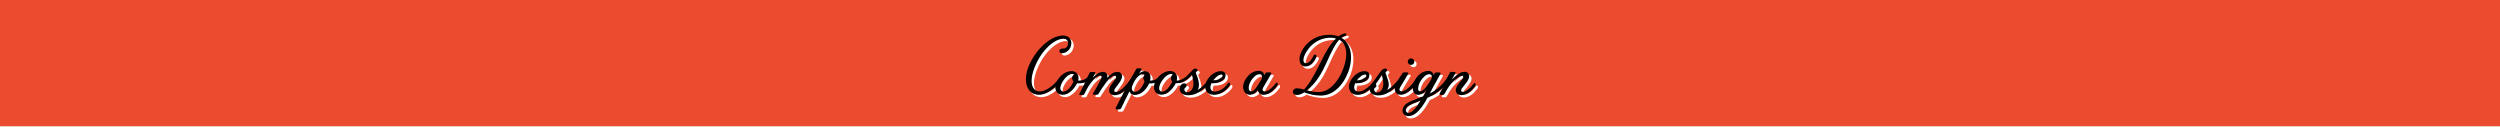
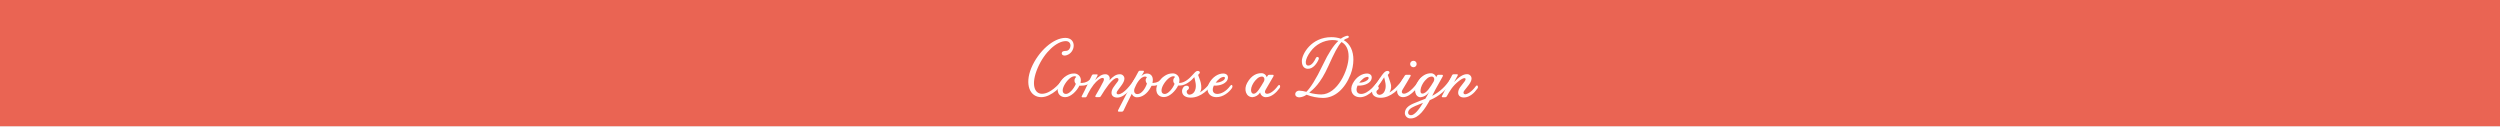
<svg xmlns="http://www.w3.org/2000/svg" viewBox="0 0 1061.13 53.58">
  <defs>
    <style>
      .cls-1 {
-         fill: #eb4b2e;
+         fill: #ea6453;
      }

      .cls-2 {
        fill: #fff;
      }
    </style>
  </defs>
  <g id="Layer_2" data-name="Layer 2">
    <g id="Layer_4" data-name="Layer 4">
      <rect class="cls-1" width="1061.13" height="53.58" />
      <g>
        <path class="cls-2" d="M452.36,17.45c-3.74,0-9,4.57-11.92,11.41S439,39.8,442.25,39.8c3.49,0,6.95-3.67,9.18-6.44.47-.54.68-.5.86-.18s.11.72-.22,1.22c-1.08,1.73-5.69,6.84-10.08,6.84-4.93,0-7.09-5.44-4.28-12.31,3.1-7.38,9.54-12.85,14.47-12.85s4.39,6.26.47,7.38c-1.48.43-2.2-.36-1.94-1.12s1.12-.68,1.91-.76C454.7,21.41,455.28,17.45,452.36,17.45Z" />
        <path class="cls-2" d="M458.16,36.34c-1.12,2.34-3.74,4.9-6,4.9-3,0-4.1-2.92-2.52-5.83s4.18-4.21,6-4.21a2.82,2.82,0,0,1,3.13,3.06,5,5,0,0,1-.14.94,4.34,4.34,0,0,0,.72,0,5.16,5.16,0,0,0,3.82-2c.32-.4.61-.43.79-.14a1.24,1.24,0,0,1-.29,1.29,5.89,5.89,0,0,1-4.64,2C458.77,36.42,458.48,36.38,458.16,36.34Zm-1.51-.76-.22-.25a1.75,1.75,0,0,1-.36-1.15,1.78,1.78,0,0,1,.76-1.51.78.78,0,0,0-.72-.32c-1.87,0-4.14,2.84-4.82,4.82-.5,1.48-.18,2.7,1.19,2.7S455.82,37.71,456.65,35.59Z" />
        <path class="cls-2" d="M464.82,34c1.51-1.58,2.88-2.48,4.21-2.48a1.78,1.78,0,0,1,2,1.76,2.24,2.24,0,0,1-.14.83c1.55-1.73,2.92-2.59,4.28-2.59a1.86,1.86,0,0,1,2.09,1.87c0,1.62-1.84,3.56-2.84,5-.83,1.08-.4,1.62.14,1.66,2.41,0,5.62-4.28,7.09-6.62.4-.58.72-.47.86-.18s.11.72-.22,1.26c-1,1.69-4.54,6.91-8.06,6.91-1.58,0-2.45-.83-2.45-2,0-1.66,1.19-2.84,2.63-4.82.61-.79.32-1.48-.32-1.48-1,0-2.16,1.12-3.46,2.7a51.27,51.27,0,0,0-3.38,5,.74.74,0,0,1-.76.4h-1.19c-.43,0-.5-.25-.25-.72,1.73-2.92,2.16-3.74,3.28-5.94.43-.83.29-1.48-.36-1.48-1,0-2.41,1.19-3.74,2.81a22.85,22.85,0,0,0-2.38,3.78c-.25.54-.4.83-.58,1.22a.71.71,0,0,1-.76.43h-1c-.43,0-.54-.25-.25-.72,1.4-2.52,2.74-5.76,4.17-8.6a.76.76,0,0,1,.76-.43h1.4c.4,0,.4.29.11.79Z" />
        <path class="cls-2" d="M488.76,36.42l-.25.5c-1.62,3.09-3.92,4.36-5.76,4.36a2.18,2.18,0,0,1-2.34-1.51c-1.69,3.28-2.52,5.08-3.49,7.09a.84.84,0,0,1-.79.54H474.9c-.43,0-.5-.32-.22-.83,1.91-3.67,2.52-4.82,4.86-9.43.76-1.48,3.46-6.34,3.64-6.7a.76.76,0,0,1,.76-.43h1.19c.43,0,.54.25.25.76l-.94,1.58a3.39,3.39,0,0,1,2.34-1.15c2.16,0,2.92,1.84,2.38,4h.4a5,5,0,0,0,3.78-2c.32-.4.61-.43.79-.11a1.15,1.15,0,0,1-.25,1.26,5.82,5.82,0,0,1-4.68,2.05Zm-7.16,1c-.47,1.19-.18,2.52,1.15,2.52,1.87,0,3.46-2.56,4.07-4.46a2.23,2.23,0,0,1-.54-1.3,1.84,1.84,0,0,1,.54-1.37,1,1,0,0,0-.76-.32C483.94,32.49,482.24,35.77,481.6,37.42Z" />
        <path class="cls-2" d="M506,32c1.08-1.22,1.58-1.76,2.12-1.87s1.19.11,1.15.68-.79.68-.68,1.15.79,1.87,1.08,3.17c.32,1.51.4,3.06-.4,4.1a14,14,0,0,0,3.06-2.48A21.32,21.32,0,0,0,515,33.39c.4-.61.68-.5.86-.22s.07.72-.25,1.26c-2.27,3.42-5.9,7-10.15,7-4,0-4.17-2.88-3.35-4.1a1.66,1.66,0,0,1,1.8-.94c1,.18.94,1.37.18,1.8s-.36,2,.83,2a2.65,2.65,0,0,0,2.3-1.8c.83-1.91,0-4.28-.29-5.65-1.12,1.4-3.74,3.56-6,3.56h-.86c-1.12,2.34-3.71,4.9-6,4.9-3.13,0-4.1-3-2.56-5.83,1.69-3.09,4.25-4.21,6-4.21a2.81,2.81,0,0,1,3.1,3.06,4.26,4.26,0,0,1-.14,1C502.83,35.23,504.85,33.28,506,32Zm-7.42,3.6a1.89,1.89,0,0,1-.58-1.4,1.78,1.78,0,0,1,.76-1.51.71.71,0,0,0-.68-.32c-2,0-4.32,3.1-4.86,4.86-.47,1.48-.18,2.66,1.19,2.66S497.72,37.68,498.55,35.59Z" />
        <path class="cls-2" d="M522.17,36.45c.43-.54.72-.47.86-.18s.14.76-.22,1.26c-1.15,1.62-3.6,3.71-6.48,3.71-3.38,0-4.68-3-3.17-5.83s4-4.21,6-4.21c1.3,0,2,.72,2.05,1.48a2.66,2.66,0,0,1-.76,2c-1.44,1.51-3.85,1.73-5.26,1.66a4,4,0,0,0-.32.9c-.32,1.26,0,2.63,1.84,2.63C518.39,39.84,520.48,38.76,522.17,36.45ZM516,35.08A5.59,5.59,0,0,0,519.43,34c.72-.65.61-1.37,0-1.37a3.3,3.3,0,0,0-2,.94A8.39,8.39,0,0,0,516,35.08Z" />
        <path class="cls-2" d="M537.65,32.78l.4-.61a.8.8,0,0,1,.76-.43h1.4c.4,0,.5.25.25.76s-2.37,4.07-3.28,5.62c-.65,1.15,0,1.69.61,1.69,1.15,0,2.88-1,4.61-3.35.43-.54.68-.47.86-.18a1.16,1.16,0,0,1-.25,1.26c-1.15,1.62-3.28,3.71-5.69,3.71a2.42,2.42,0,0,1-2.45-2,4.3,4.3,0,0,1-3.2,2c-2.81,0-3.89-3.28-2.3-6.08,1.87-3.38,4.25-4.1,5.9-4.1A2.26,2.26,0,0,1,537.65,32.78Zm-1.22,1.87c.58-1.15.11-2.16-.83-2.16a3.14,3.14,0,0,0-2.12,1,8,8,0,0,0-2.34,3.71c-.32,1.26-.07,2.59,1,2.59C533.54,39.8,535.09,36.88,536.42,34.65Z" />
        <path class="cls-2" d="M554.56,40.2a5.82,5.82,0,0,1-3,1.12c-2.56,0-2.23-2.84-.07-2.84a12.32,12.32,0,0,1,3,.5c1.73-1.76,3.92-5,7.09-11.63,2.27-4.79,4.43-8.1,6.51-10a8.59,8.59,0,0,0-2.63-.36,11.85,11.85,0,0,0-9.21,4.9c-2.48,3.31-2.52,5.94-.94,5.94s2.74-2.16,3.17-3.13,1.66-.5,1.22.5c-.72,1.76-2.41,4.07-4.57,4-1.22,0-2.56-.79-2.56-3.28,0-2.84,3.89-10.15,12.56-10.15a12.21,12.21,0,0,1,4,.65,6.78,6.78,0,0,1,2.52-1.22c1-.22,1.15.76.32,1a5,5,0,0,0-1.62.83c2.81,1.62,4.1,4.72,4.1,8.28a17.79,17.79,0,0,1-1.19,6.26c-2.38,6.12-6.66,10-11.7,10A20,20,0,0,1,554.56,40.2ZM572.42,24c0-3.06-1.08-5.11-3-6.16-1.62,1.69-3.13,4.75-5.62,10.26-3.38,7.49-6.3,9.72-8.1,11.23a19.29,19.29,0,0,0,5.08.76C567.67,40.09,572.42,29.72,572.42,24Z" />
        <path class="cls-2" d="M574.19,35.41c1.51-2.84,4-4.21,6-4.21,1.3,0,2,.72,2.05,1.48a2.66,2.66,0,0,1-.76,2c-1.44,1.51-3.85,1.73-5.29,1.66a8.89,8.89,0,0,0-.29.9c-.32,1.26,0,2.63,1.84,2.63,3,0,6.41-4.17,7.88-6.48.4-.58.68-.5.86-.18s.11.72-.25,1.22c-1,1.73-5,6.84-8.93,6.84C573.93,41.24,572.67,38.29,574.19,35.41Zm2.74-.32A5.6,5.6,0,0,0,580.41,34c.76-.65.61-1.37,0-1.37a3.14,3.14,0,0,0-2,.94A8.74,8.74,0,0,0,576.92,35.08Z" />
        <path class="cls-2" d="M582.94,37a41.21,41.21,0,0,0,3.56-5c1-1.33,1.51-1.76,2.12-1.87s1.19.11,1.15.68-.79.68-.68,1.15c0,0,.72,1.91,1.08,3.17a4.55,4.55,0,0,1-.4,4.1,14,14,0,0,0,3.06-2.48,19.5,19.5,0,0,0,2.74-3.35c.4-.61.68-.5.86-.22s.14.72-.18,1.26c-2.3,3.42-6,7.06-10.19,7.06S581.82,38.25,582.94,37Zm2.56,3.28a2.65,2.65,0,0,0,2.3-1.84c.83-1.91,0-4.25-.29-5.62-.61.94-1.62,2.45-2.59,3.78a1,1,0,0,1-.25,1.62C583.8,38.72,584.3,40.23,585.49,40.23Z" />
        <path class="cls-2" d="M596.22,32.17a.79.79,0,0,1,.76-.43h1.4c.43,0,.5.25.25.72-.43.83-2.37,4-3.35,5.65-.65,1.15,0,1.66.54,1.66,2.45,0,5.58-4.1,7.06-6.41.4-.58.68-.5.86-.18s.11.72-.25,1.22c-1,1.73-4.46,6.84-8,6.84-2.27,0-3.17-2.38-1.94-4.64C594.45,34.94,596.07,32.46,596.22,32.17Zm3.71-6.37a1.32,1.32,0,0,1,1.37,1.37,1.34,1.34,0,0,1-1.37,1.37,1.4,1.4,0,0,1-1.4-1.37A1.37,1.37,0,0,1,599.93,25.8Z" />
        <path class="cls-2" d="M606.94,42.39c-2.05,3.82-4.75,7.88-8.13,7.88a2.34,2.34,0,0,1-2.52-2.2c0-2.05,1.55-3.28,3.92-4.25,1.76-.76,3.31-1.3,4.79-1.91.54-.86,1.08-1.87,1.55-2.81A4.9,4.9,0,0,1,603,41.28c-2.37,0-3.13-3.24-1.55-6.08,1.87-3.38,4.25-4.1,5.9-4.1a2.24,2.24,0,0,1,2.23,1.69l.32-.61a.76.76,0,0,1,.76-.43h1.37c.43,0,.54.25.29.76l-3.13,5.62-1.3,2.56a19.43,19.43,0,0,0,7.78-7.31c.4-.58.68-.47.86-.18s.07.72-.25,1.26a19.44,19.44,0,0,1-9.29,8ZM604,43.65c-2.48,1-4.57,1.73-5.58,2.66-1.19,1.12-.9,2.59.5,2.59S602.23,46.64,604,43.65Zm4.54-9.11c.54-1.08.07-2.05-.86-2.05a3.14,3.14,0,0,0-2.12,1,8.23,8.23,0,0,0-2.41,3.71c-.36,1.37-.36,2.52.58,2.52C605.47,39.73,607.2,36.81,608.56,34.54Z" />
        <path class="cls-2" d="M613.39,41.28h-1c-.43,0-.54-.25-.25-.72,1.4-2.52,2.74-5.76,4.17-8.6a.76.76,0,0,1,.76-.43h1.4c.4,0,.4.29.11.79s-.86,1.55-1.4,2.52c1.91-2.09,3.85-3.35,5.33-3.35a1.86,1.86,0,0,1,2.09,1.87c0,1.62-1.91,3.56-3,5-.83,1.08-.25,1.66.29,1.66.86,0,2.77-1,4.46-3.35.43-.54.68-.5.86-.18a1,1,0,0,1-.22,1.22c-1.15,1.66-3.2,3.67-5.62,3.67-1.58,0-2.45-.83-2.45-2,0-1.8,1.3-2.84,2.74-4.82.61-.79.54-1.4-.11-1.4-1,0-3.82,2.16-5.47,4.46a31.92,31.92,0,0,0-2,3.28A.71.71,0,0,1,613.39,41.28Z" />
      </g>
-       <g>
-         <path d="M451.36,16.45c-3.74,0-9,4.57-11.92,11.41S438,38.8,441.25,38.8c3.49,0,6.95-3.67,9.18-6.44.47-.54.68-.5.86-.18s.11.72-.22,1.22c-1.08,1.73-5.69,6.84-10.08,6.84-4.93,0-7.09-5.44-4.28-12.31,3.1-7.38,9.54-12.85,14.47-12.85s4.39,6.26.47,7.38c-1.48.43-2.2-.36-1.94-1.12s1.12-.68,1.91-.76C453.7,20.41,454.28,16.45,451.36,16.45Z" />
-         <path d="M457.16,35.34c-1.12,2.34-3.74,4.9-6,4.9-3,0-4.1-2.92-2.52-5.83s4.18-4.21,6-4.21a2.82,2.82,0,0,1,3.13,3.06,5,5,0,0,1-.14.94,4.34,4.34,0,0,0,.72,0,5.16,5.16,0,0,0,3.82-2c.32-.4.61-.43.79-.14a1.24,1.24,0,0,1-.29,1.29,5.89,5.89,0,0,1-4.64,2C457.77,35.42,457.48,35.38,457.16,35.34Zm-1.51-.76-.22-.25a1.75,1.75,0,0,1-.36-1.15,1.78,1.78,0,0,1,.76-1.51.78.78,0,0,0-.72-.32c-1.87,0-4.14,2.84-4.82,4.82-.5,1.48-.18,2.7,1.19,2.7S454.82,36.71,455.65,34.59Z" />
-         <path d="M463.82,33c1.51-1.58,2.88-2.48,4.21-2.48a1.78,1.78,0,0,1,2,1.76,2.24,2.24,0,0,1-.14.83c1.55-1.73,2.92-2.59,4.28-2.59a1.86,1.86,0,0,1,2.09,1.87c0,1.62-1.84,3.56-2.84,5-.83,1.08-.4,1.62.14,1.66,2.41,0,5.62-4.28,7.09-6.62.4-.58.72-.47.86-.18s.11.72-.22,1.26c-1,1.69-4.54,6.91-8.06,6.91-1.58,0-2.45-.83-2.45-2,0-1.66,1.19-2.84,2.63-4.82.61-.79.32-1.48-.32-1.48-1,0-2.16,1.12-3.46,2.7a51.27,51.27,0,0,0-3.38,5,.74.74,0,0,1-.76.4h-1.19c-.43,0-.5-.25-.25-.72,1.73-2.92,2.16-3.74,3.28-5.94.43-.83.29-1.48-.36-1.48-1,0-2.41,1.19-3.74,2.81a22.85,22.85,0,0,0-2.38,3.78c-.25.54-.4.83-.58,1.22a.71.71,0,0,1-.76.43h-1c-.43,0-.54-.25-.25-.72,1.4-2.52,2.74-5.76,4.17-8.6a.76.76,0,0,1,.76-.43h1.4c.4,0,.4.29.11.79Z" />
-         <path d="M487.76,35.42l-.25.5c-1.62,3.09-3.92,4.36-5.76,4.36a2.18,2.18,0,0,1-2.34-1.51c-1.69,3.28-2.52,5.08-3.49,7.09a.84.84,0,0,1-.79.54H473.9c-.43,0-.5-.32-.22-.83,1.91-3.67,2.52-4.82,4.86-9.43.76-1.48,3.46-6.34,3.64-6.7a.76.76,0,0,1,.76-.43h1.19c.43,0,.54.25.25.76l-.94,1.58a3.39,3.39,0,0,1,2.34-1.15c2.16,0,2.92,1.84,2.38,4h.4a5,5,0,0,0,3.78-2c.32-.4.61-.43.79-.11a1.15,1.15,0,0,1-.25,1.26,5.82,5.82,0,0,1-4.68,2.05Zm-7.16,1c-.47,1.19-.18,2.52,1.15,2.52,1.87,0,3.46-2.56,4.07-4.46a2.23,2.23,0,0,1-.54-1.3,1.84,1.84,0,0,1,.54-1.37,1,1,0,0,0-.76-.32C482.94,31.49,481.24,34.77,480.6,36.42Z" />
-         <path d="M505,31c1.08-1.22,1.58-1.76,2.12-1.87s1.19.11,1.15.68-.79.68-.68,1.15.79,1.87,1.08,3.17c.32,1.51.4,3.06-.4,4.1a14,14,0,0,0,3.06-2.48A21.32,21.32,0,0,0,514,32.39c.4-.61.68-.5.86-.22s.07.72-.25,1.26c-2.27,3.42-5.9,7-10.15,7-4,0-4.17-2.88-3.35-4.1a1.66,1.66,0,0,1,1.8-.94c1,.18.94,1.37.18,1.8s-.36,2,.83,2a2.65,2.65,0,0,0,2.3-1.8c.83-1.91,0-4.28-.29-5.65-1.12,1.4-3.74,3.56-6,3.56h-.86c-1.12,2.34-3.71,4.9-6,4.9-3.13,0-4.1-3-2.56-5.83,1.69-3.09,4.25-4.21,6-4.21a2.81,2.81,0,0,1,3.1,3.06,4.26,4.26,0,0,1-.14,1C501.83,34.23,503.85,32.28,505,31Zm-7.42,3.6a1.89,1.89,0,0,1-.58-1.4,1.78,1.78,0,0,1,.76-1.51.71.71,0,0,0-.68-.32c-2,0-4.32,3.1-4.86,4.86-.47,1.48-.18,2.66,1.19,2.66S496.72,36.68,497.55,34.59Z" />
-         <path d="M521.17,35.45c.43-.54.72-.47.86-.18s.14.76-.22,1.26c-1.15,1.62-3.6,3.71-6.48,3.71-3.38,0-4.68-3-3.17-5.83s4-4.21,6-4.21c1.3,0,2,.72,2.05,1.48a2.66,2.66,0,0,1-.76,2c-1.44,1.51-3.85,1.73-5.26,1.66a4,4,0,0,0-.32.9c-.32,1.26,0,2.63,1.84,2.63C517.39,38.84,519.48,37.76,521.17,35.45ZM515,34.08A5.59,5.59,0,0,0,518.43,33c.72-.65.61-1.37,0-1.37a3.3,3.3,0,0,0-2,.94A8.39,8.39,0,0,0,515,34.08Z" />
-         <path d="M536.65,31.78l.4-.61a.8.8,0,0,1,.76-.43h1.4c.4,0,.5.25.25.76s-2.37,4.07-3.28,5.62c-.65,1.15,0,1.69.61,1.69,1.15,0,2.88-1,4.61-3.35.43-.54.68-.47.86-.18a1.16,1.16,0,0,1-.25,1.26c-1.15,1.62-3.28,3.71-5.69,3.71a2.42,2.42,0,0,1-2.45-2,4.3,4.3,0,0,1-3.2,2c-2.81,0-3.89-3.28-2.3-6.08,1.87-3.38,4.25-4.1,5.9-4.1A2.26,2.26,0,0,1,536.65,31.78Zm-1.22,1.87c.58-1.15.11-2.16-.83-2.16a3.14,3.14,0,0,0-2.12,1,8,8,0,0,0-2.34,3.71c-.32,1.26-.07,2.59,1,2.59C532.54,38.8,534.09,35.88,535.42,33.65Z" />
-         <path d="M553.56,39.2a5.82,5.82,0,0,1-3,1.12c-2.56,0-2.23-2.84-.07-2.84a12.32,12.32,0,0,1,3,.5c1.73-1.76,3.92-5,7.09-11.63,2.27-4.79,4.43-8.1,6.51-10a8.59,8.59,0,0,0-2.63-.36,11.85,11.85,0,0,0-9.21,4.9c-2.48,3.31-2.52,5.94-.94,5.94s2.74-2.16,3.17-3.13,1.66-.5,1.22.5c-.72,1.76-2.41,4.07-4.57,4-1.22,0-2.56-.79-2.56-3.28,0-2.84,3.89-10.15,12.56-10.15a12.21,12.21,0,0,1,4,.65,6.78,6.78,0,0,1,2.52-1.22c1-.22,1.15.76.32,1a5,5,0,0,0-1.62.83c2.81,1.62,4.1,4.72,4.1,8.28a17.79,17.79,0,0,1-1.19,6.26c-2.38,6.12-6.66,10-11.7,10A20,20,0,0,1,553.56,39.2ZM571.42,23c0-3.06-1.08-5.11-3-6.16-1.62,1.69-3.13,4.75-5.62,10.26-3.38,7.49-6.3,9.72-8.1,11.23a19.29,19.29,0,0,0,5.08.76C566.67,39.09,571.42,28.72,571.42,23Z" />
-         <path d="M573.19,34.41c1.51-2.84,4-4.21,6-4.21,1.3,0,2,.72,2.05,1.48a2.66,2.66,0,0,1-.76,2c-1.44,1.51-3.85,1.73-5.29,1.66a8.89,8.89,0,0,0-.29.9c-.32,1.26,0,2.63,1.84,2.63,3,0,6.41-4.17,7.88-6.48.4-.58.68-.5.86-.18s.11.72-.25,1.22c-1,1.73-5,6.84-8.93,6.84C572.93,40.24,571.67,37.29,573.19,34.41Zm2.74-.32A5.6,5.6,0,0,0,579.41,33c.76-.65.61-1.37,0-1.37a3.14,3.14,0,0,0-2,.94A8.74,8.74,0,0,0,575.92,34.08Z" />
-         <path d="M581.94,36a41.21,41.21,0,0,0,3.56-5c1-1.33,1.51-1.76,2.12-1.87s1.19.11,1.15.68-.79.68-.68,1.15c0,0,.72,1.91,1.08,3.17a4.55,4.55,0,0,1-.4,4.1,14,14,0,0,0,3.06-2.48,19.5,19.5,0,0,0,2.74-3.35c.4-.61.68-.5.86-.22s.14.72-.18,1.26c-2.3,3.42-6,7.06-10.19,7.06S580.82,37.25,581.94,36Zm2.56,3.28a2.65,2.65,0,0,0,2.3-1.84c.83-1.91,0-4.25-.29-5.62-.61.94-1.62,2.45-2.59,3.78a1,1,0,0,1-.25,1.62C582.8,37.72,583.3,39.23,584.49,39.23Z" />
-         <path d="M595.22,31.17a.79.79,0,0,1,.76-.43h1.4c.43,0,.5.25.25.72-.43.83-2.37,4-3.35,5.65-.65,1.15,0,1.66.54,1.66,2.45,0,5.58-4.1,7.06-6.41.4-.58.68-.5.86-.18s.11.72-.25,1.22c-1,1.73-4.46,6.84-8,6.84-2.27,0-3.17-2.38-1.94-4.64C593.45,33.94,595.07,31.46,595.22,31.17Zm3.71-6.37a1.32,1.32,0,0,1,1.37,1.37,1.34,1.34,0,0,1-1.37,1.37,1.4,1.4,0,0,1-1.4-1.37A1.37,1.37,0,0,1,598.93,24.8Z" />
-         <path d="M605.94,41.39c-2.05,3.82-4.75,7.88-8.13,7.88a2.34,2.34,0,0,1-2.52-2.2c0-2.05,1.55-3.28,3.92-4.25,1.76-.76,3.31-1.3,4.79-1.91.54-.86,1.08-1.87,1.55-2.81A4.9,4.9,0,0,1,602,40.28c-2.37,0-3.13-3.24-1.55-6.08,1.87-3.38,4.25-4.1,5.9-4.1a2.24,2.24,0,0,1,2.23,1.69l.32-.61a.76.76,0,0,1,.76-.43h1.37c.43,0,.54.25.29.76l-3.13,5.62-1.3,2.56a19.43,19.43,0,0,0,7.78-7.31c.4-.58.68-.47.86-.18s.07.72-.25,1.26a19.44,19.44,0,0,1-9.29,8ZM603,42.65c-2.48,1-4.57,1.73-5.58,2.66-1.19,1.12-.9,2.59.5,2.59S601.23,45.64,603,42.65Zm4.54-9.11c.54-1.08.07-2.05-.86-2.05a3.14,3.14,0,0,0-2.12,1,8.23,8.23,0,0,0-2.41,3.71c-.36,1.37-.36,2.52.58,2.52C604.47,38.73,606.2,35.81,607.56,33.54Z" />
-         <path d="M612.39,40.28h-1c-.43,0-.54-.25-.25-.72,1.4-2.52,2.74-5.76,4.17-8.6a.76.76,0,0,1,.76-.43h1.4c.4,0,.4.29.11.79s-.86,1.55-1.4,2.52c1.91-2.09,3.85-3.35,5.33-3.35a1.86,1.86,0,0,1,2.09,1.87c0,1.62-1.91,3.56-3,5-.83,1.08-.25,1.66.29,1.66.86,0,2.77-1,4.46-3.35.43-.54.68-.5.86-.18a1,1,0,0,1-.22,1.22c-1.15,1.66-3.2,3.67-5.62,3.67-1.58,0-2.45-.83-2.45-2,0-1.8,1.3-2.84,2.74-4.82.61-.79.54-1.4-.11-1.4-1,0-3.82,2.16-5.47,4.46a31.92,31.92,0,0,0-2,3.28A.71.71,0,0,1,612.39,40.28Z" />
-       </g>
    </g>
  </g>
</svg>
